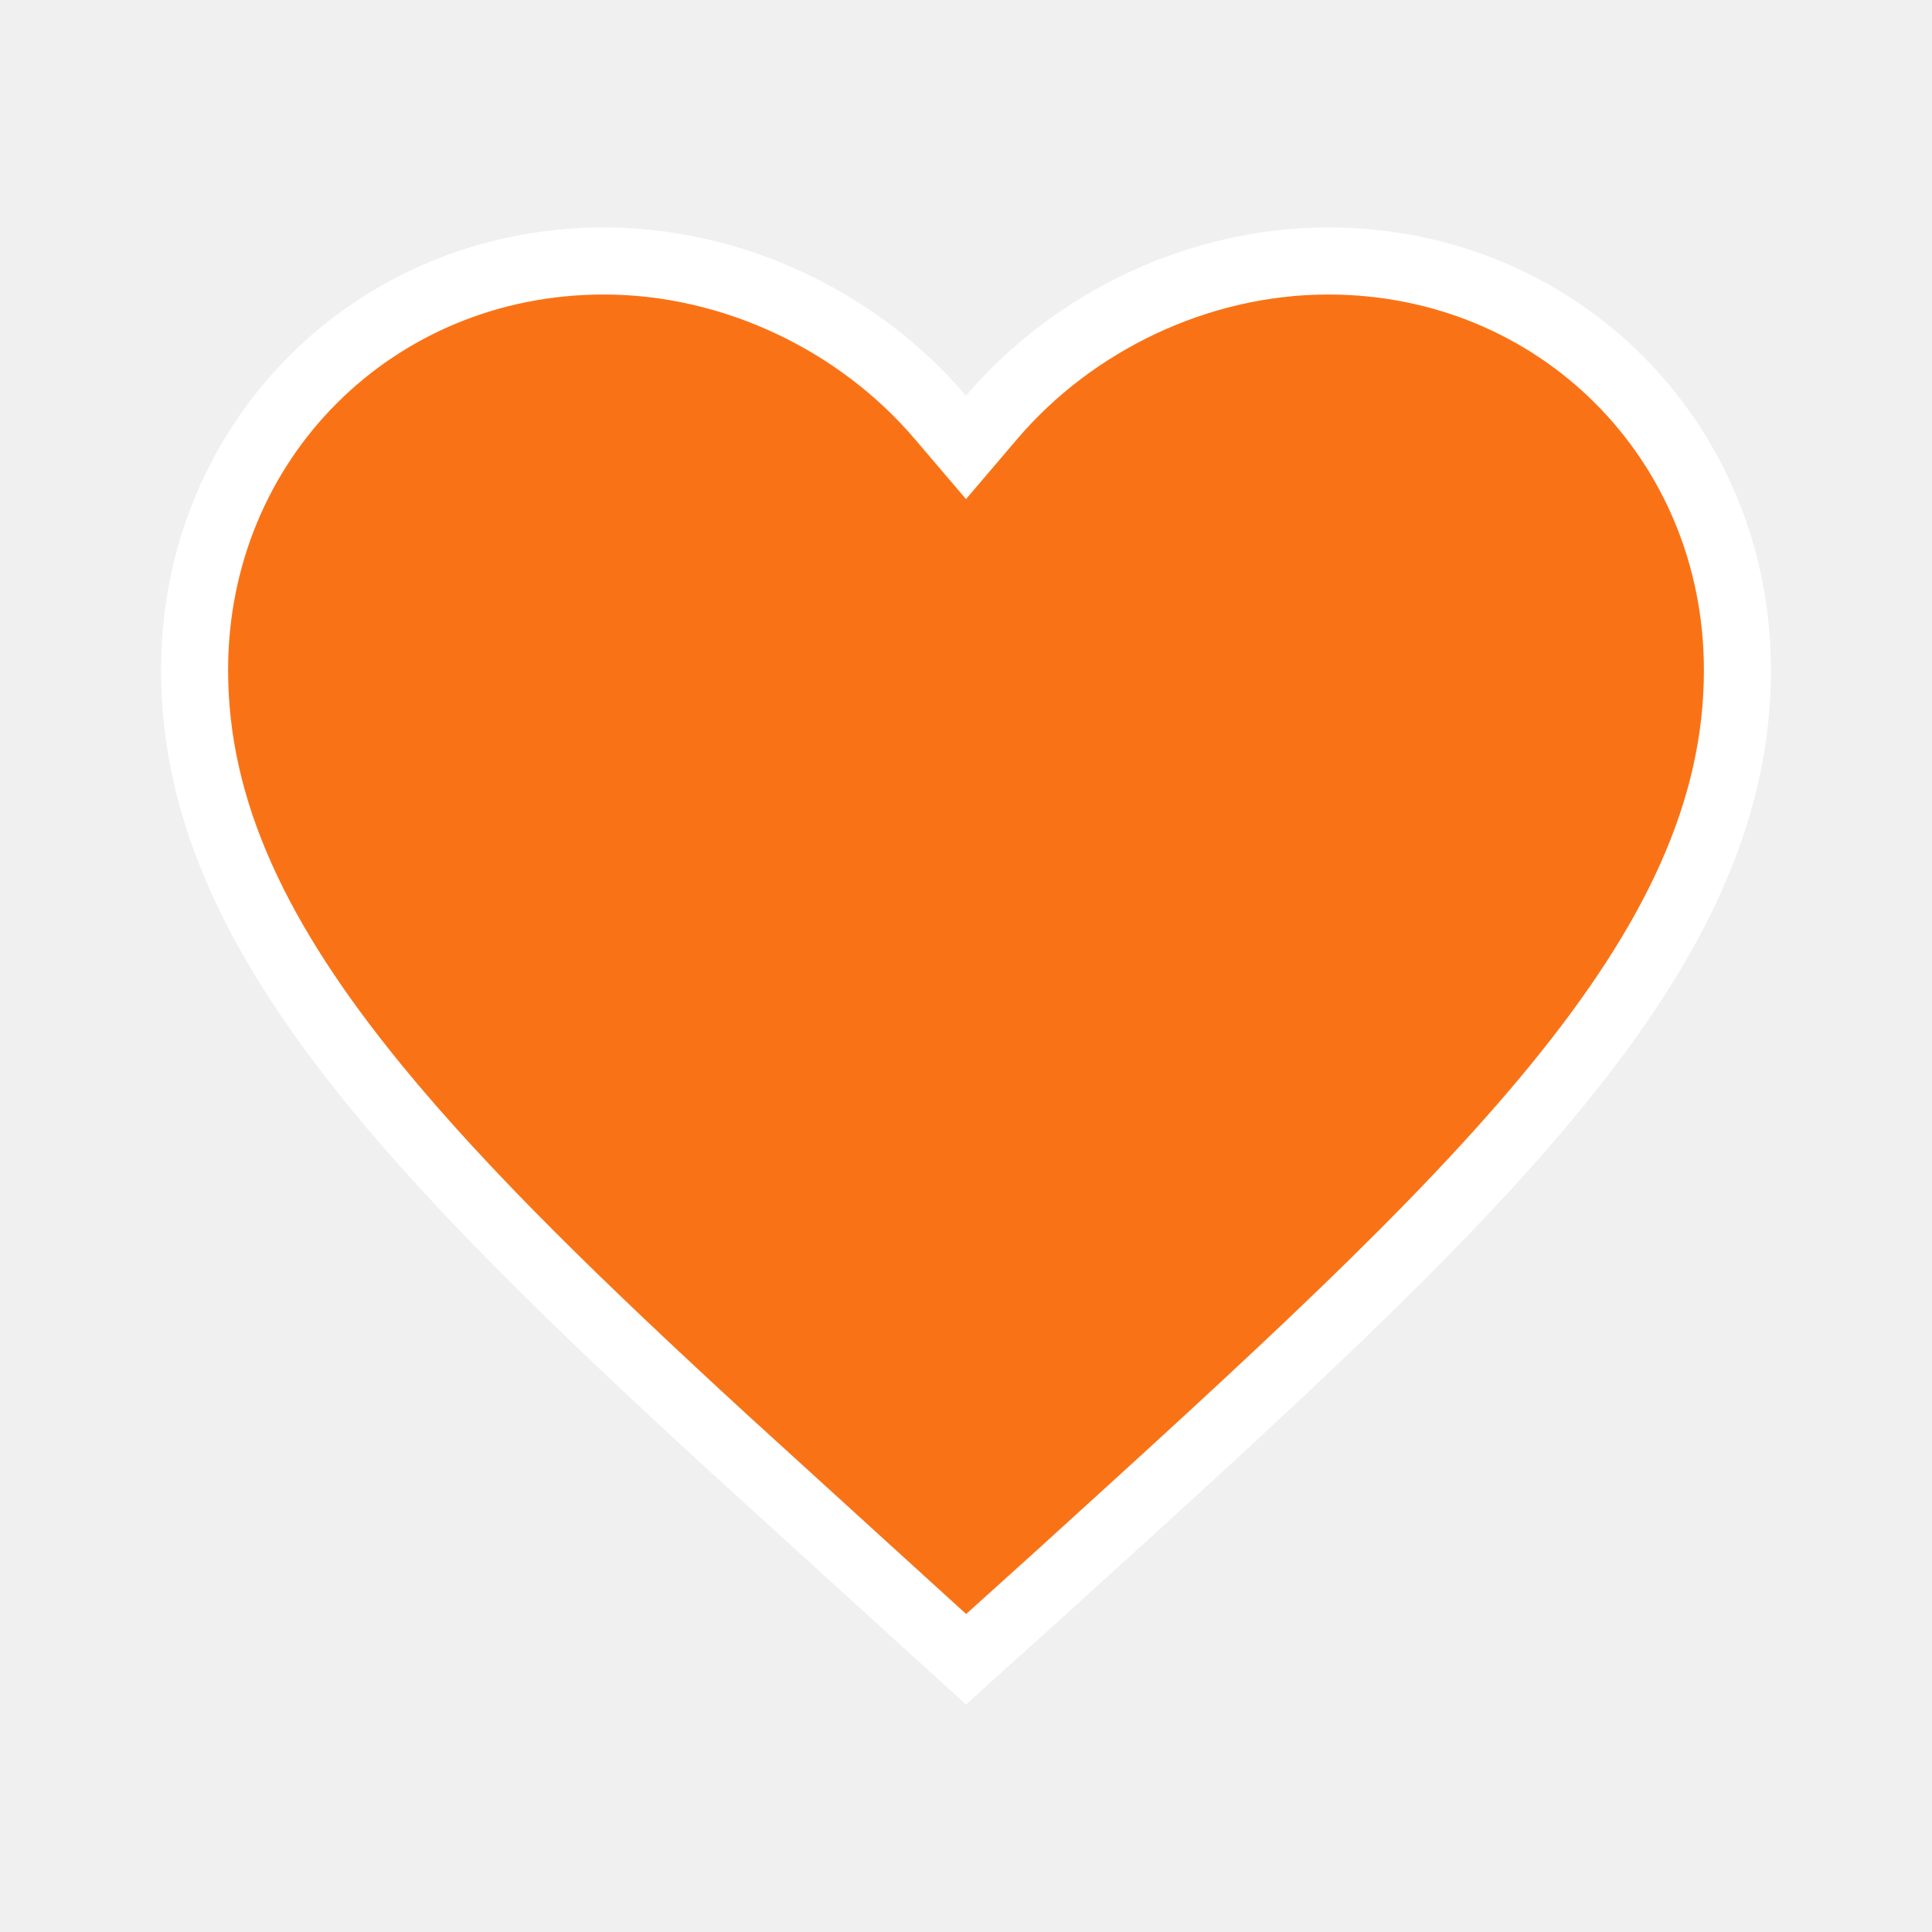
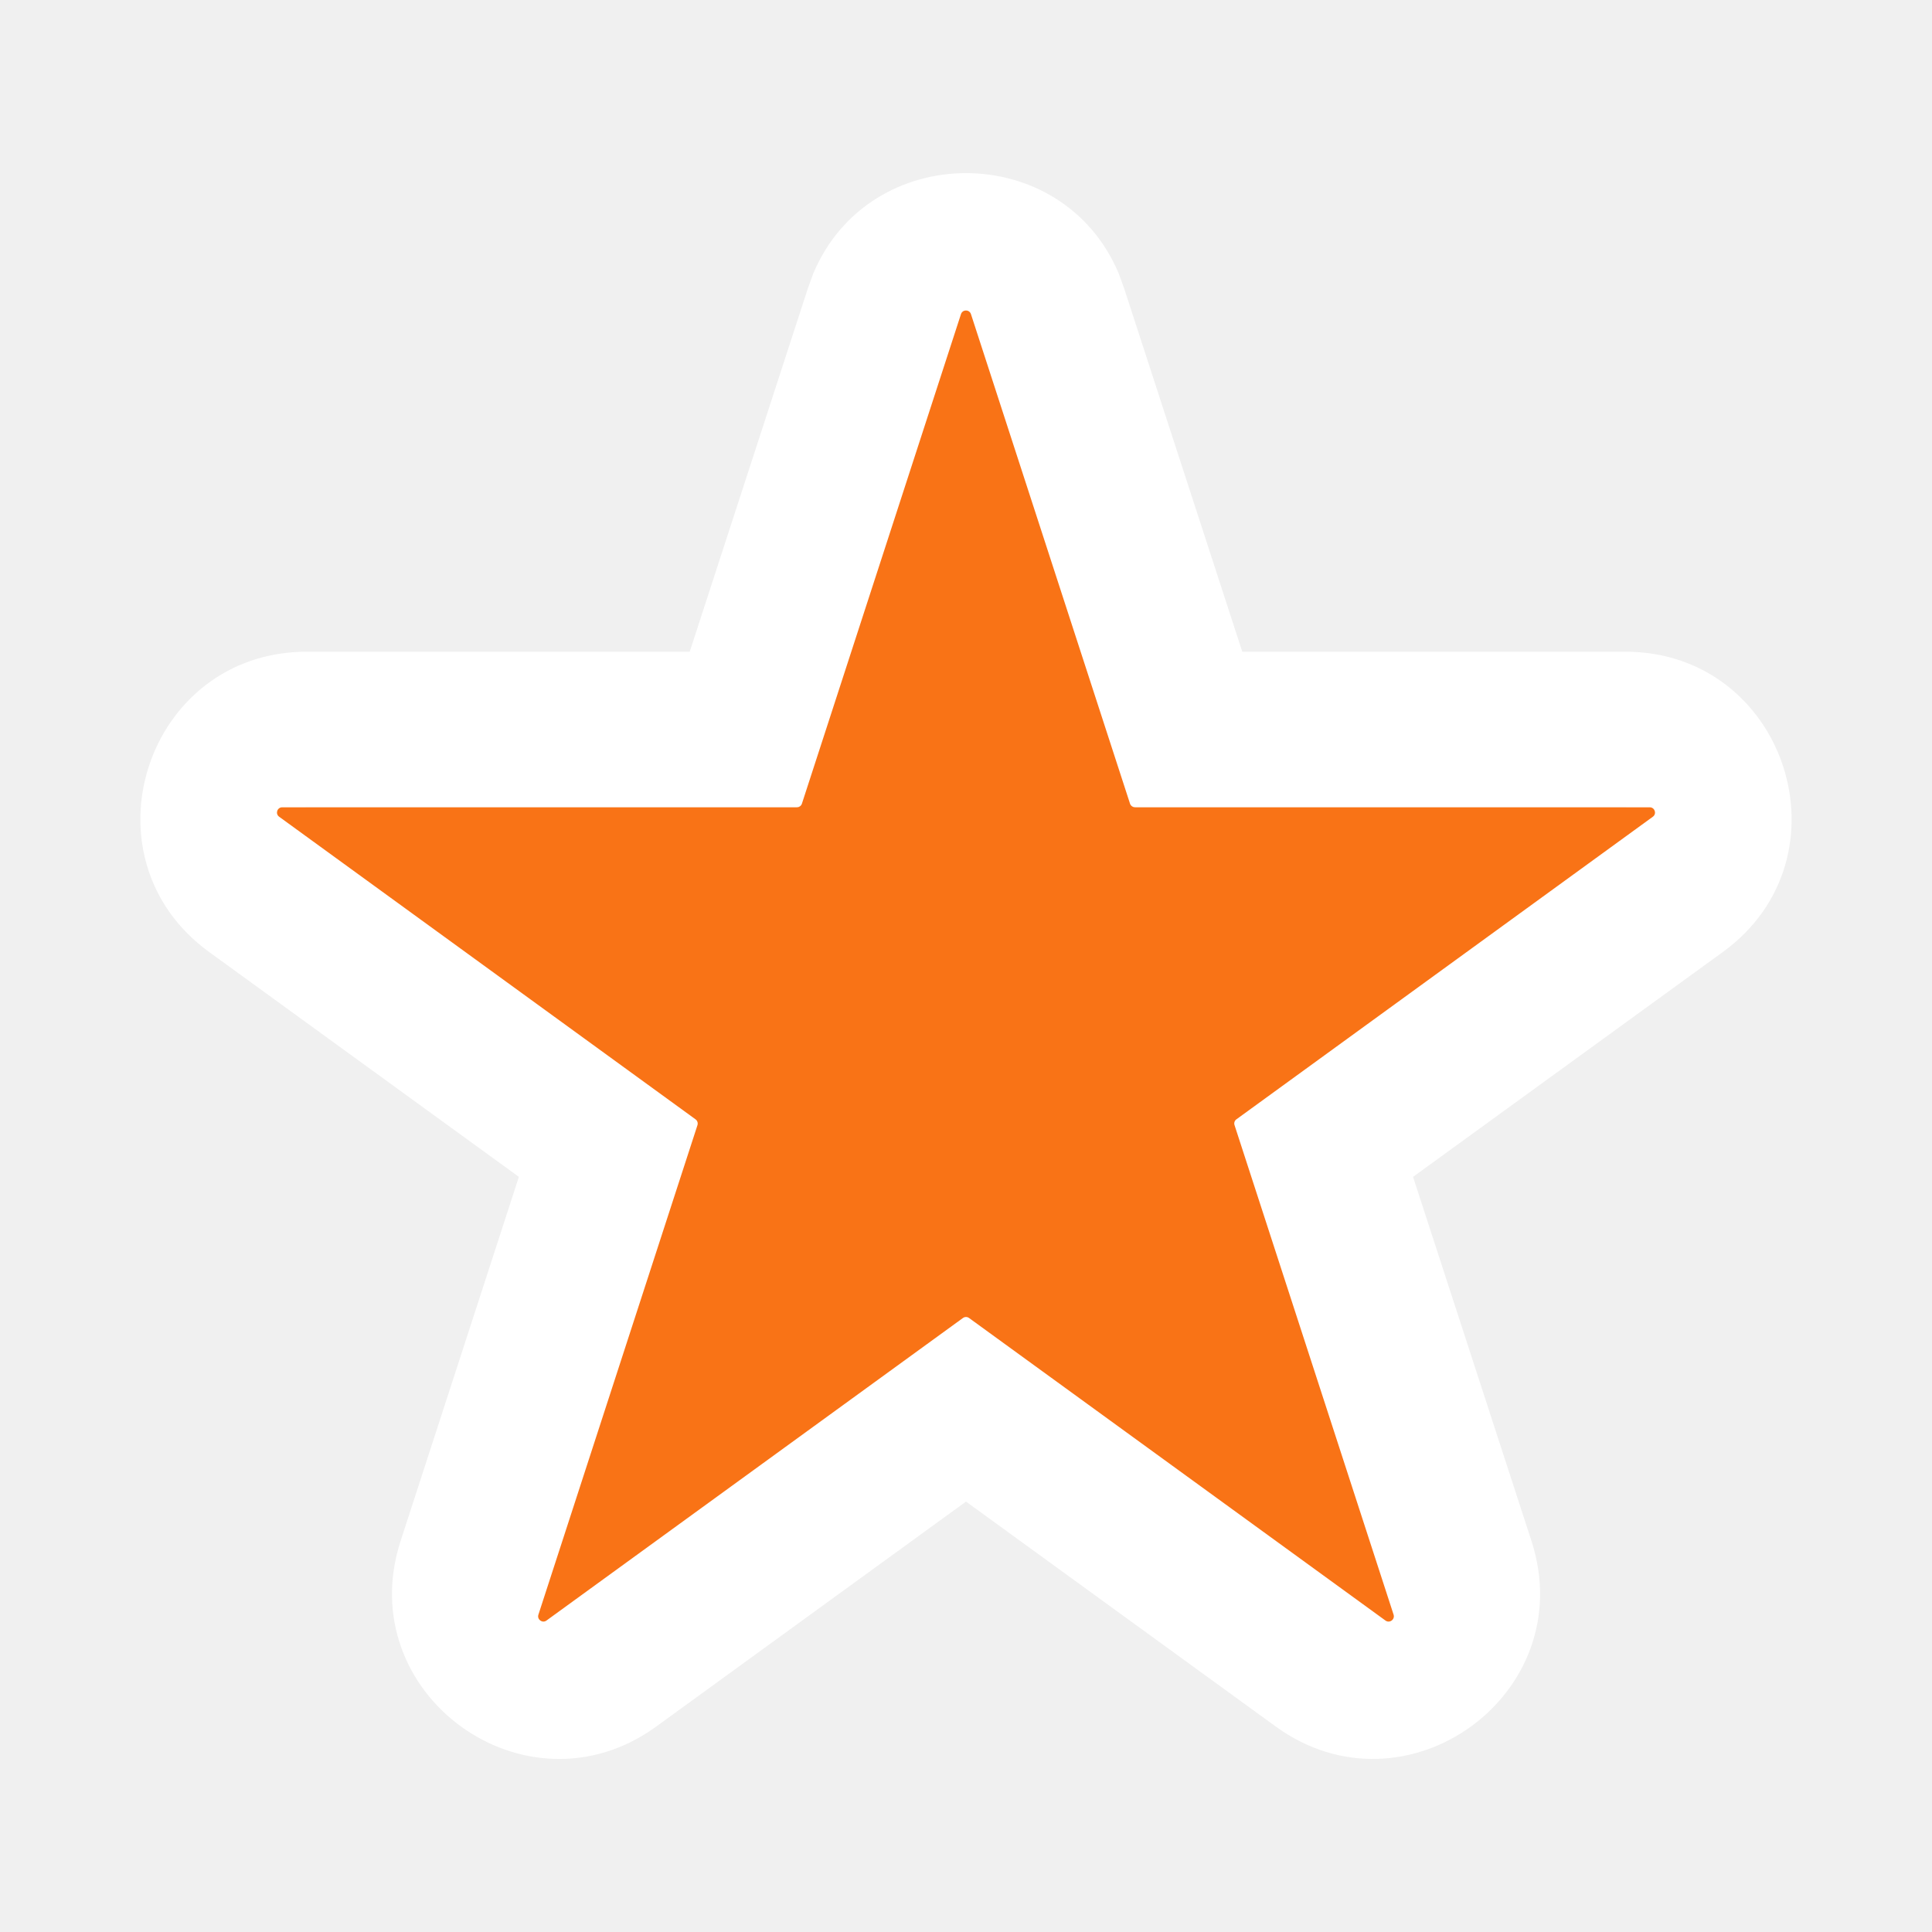
- <svg xmlns="http://www.w3.org/2000/svg" width="24" height="24" viewBox="0 0 24 24" fill="none">
-   <path d="M16.5 3.242C19.35 3.242 21.583 5.475 21.583 8.325C21.583 10.078 20.799 11.702 19.334 13.494C17.864 15.292 15.754 17.209 13.171 19.556L12.001 20.612L10.83 19.547L8.983 17.865C7.231 16.254 5.768 14.84 4.666 13.492C3.201 11.701 2.417 10.078 2.417 8.325C2.417 5.475 4.65 3.242 7.5 3.242C9.114 3.242 10.669 3.995 11.683 5.186L12 5.558L12.317 5.186C13.331 3.995 14.886 3.242 16.5 3.242Z" fill="#F97316" stroke="white" stroke-width="0.833" />
+ <svg xmlns="http://www.w3.org/2000/svg" width="28" height="28" viewBox="0 0 28 28" fill="none">
+   <path fill-rule="evenodd" clip-rule="evenodd" d="M11.784 3.97C12.597 2.022 15.403 2.022 16.216 3.97L16.289 4.171L18.004 9.445H23.554C25.885 9.446 26.855 12.427 24.969 13.797L20.479 17.056L22.195 22.332C22.915 24.548 20.375 26.391 18.489 25.022L14 21.762L9.511 25.022C7.625 26.392 5.086 24.548 5.806 22.332L7.52 17.056L3.031 13.797C1.145 12.428 2.114 9.445 4.446 9.445H9.996L11.711 4.171L11.784 3.97ZM14.143 4.868C14.098 4.73 13.903 4.73 13.858 4.868L11.67 11.598L11.648 11.64C11.629 11.665 11.603 11.684 11.573 11.693L11.526 11.7H4.446L4.396 11.71C4.289 11.747 4.255 11.898 4.358 11.973L10.086 16.131C10.138 16.17 10.16 16.239 10.14 16.301L7.952 23.029C7.913 23.151 8.03 23.254 8.139 23.22L8.184 23.197L13.912 19.038C13.965 19.001 14.036 19 14.088 19.038L19.816 23.197C19.919 23.272 20.053 23.193 20.055 23.08L20.048 23.029L20.013 22.925L17.86 16.301C17.84 16.239 17.862 16.17 17.915 16.131L23.642 11.973C23.745 11.898 23.711 11.747 23.604 11.71L23.554 11.7H16.475L16.428 11.693C16.383 11.679 16.346 11.644 16.331 11.598L14.143 4.868Z" fill="white" />
+   <path d="M13.927 4.553C13.95 4.482 14.049 4.482 14.072 4.553L16.377 11.647C16.387 11.678 16.417 11.7 16.45 11.7H23.909C23.983 11.7 24.014 11.794 23.954 11.837L17.919 16.222C17.892 16.241 17.881 16.276 17.892 16.307L20.197 23.401C20.219 23.471 20.139 23.53 20.079 23.486L14.045 19.102C14.018 19.082 13.982 19.082 13.955 19.102L7.92 23.486C7.861 23.53 7.78 23.471 7.803 23.401L10.108 16.307C10.118 16.276 10.107 16.241 10.08 16.222L4.046 11.837C3.986 11.794 4.017 11.7 4.09 11.7H11.55C11.583 11.7 11.612 11.678 11.622 11.647L13.927 4.553Z" fill="#F97316" />
</svg>
